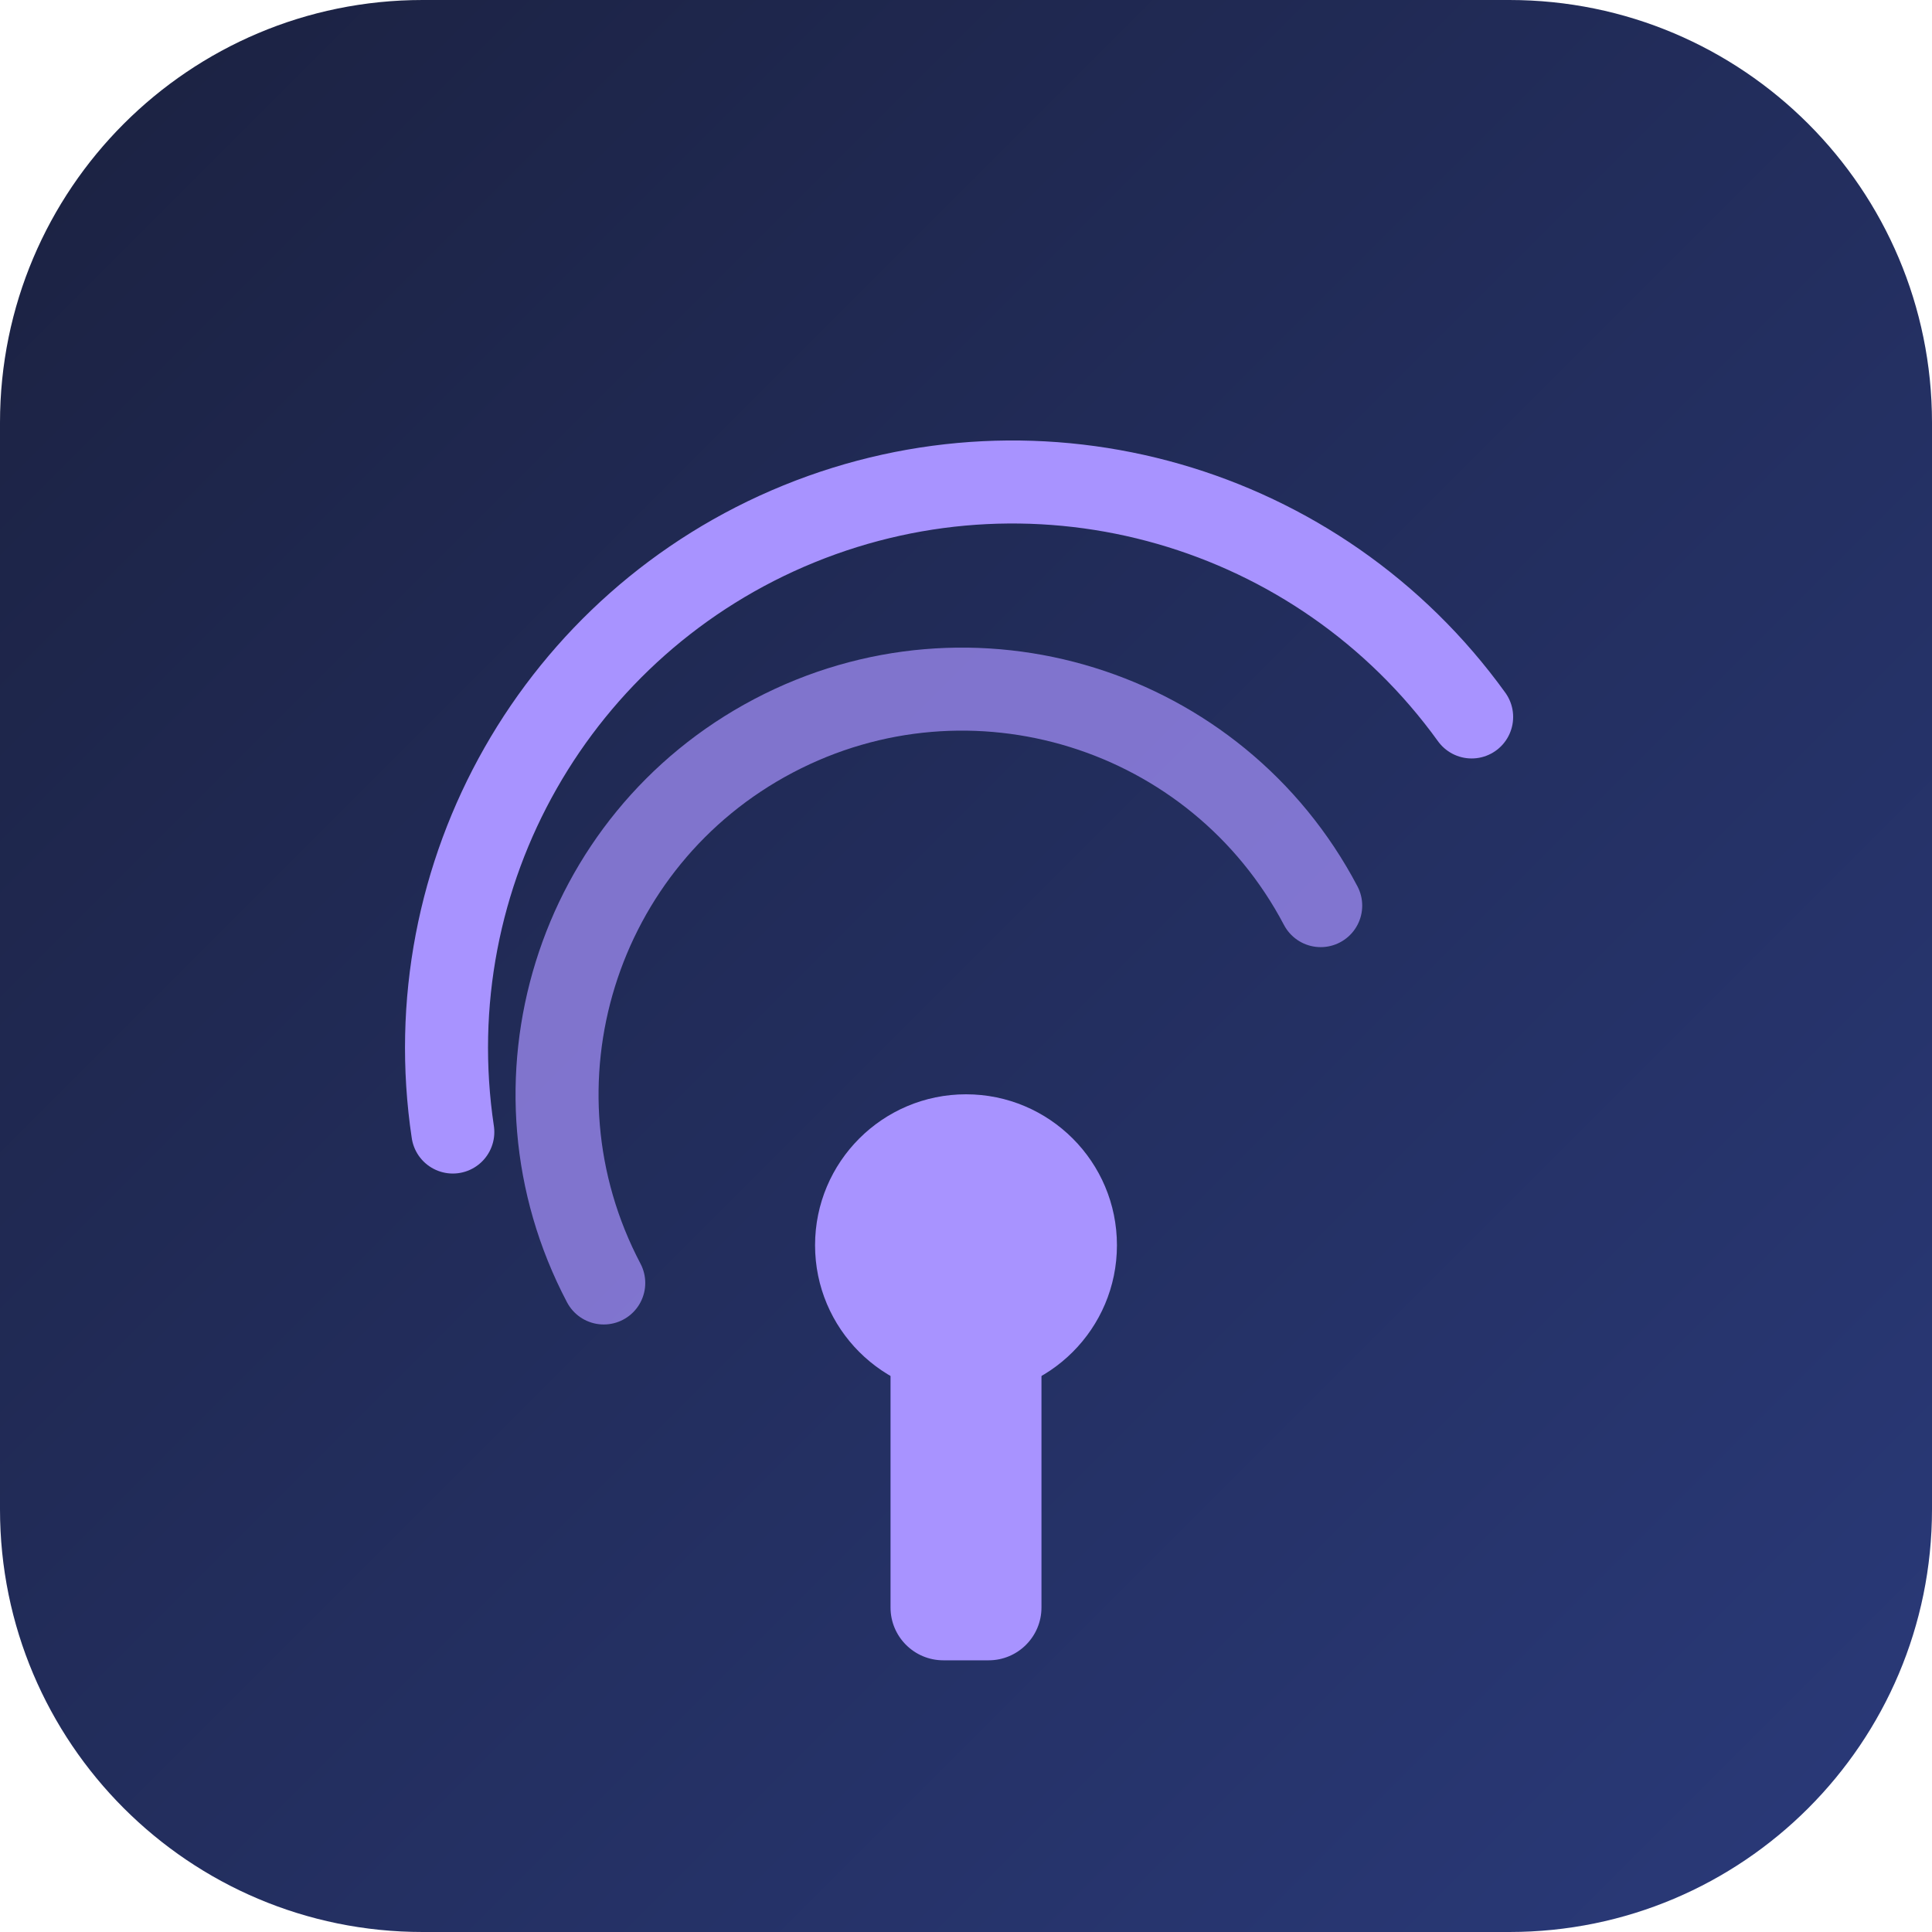
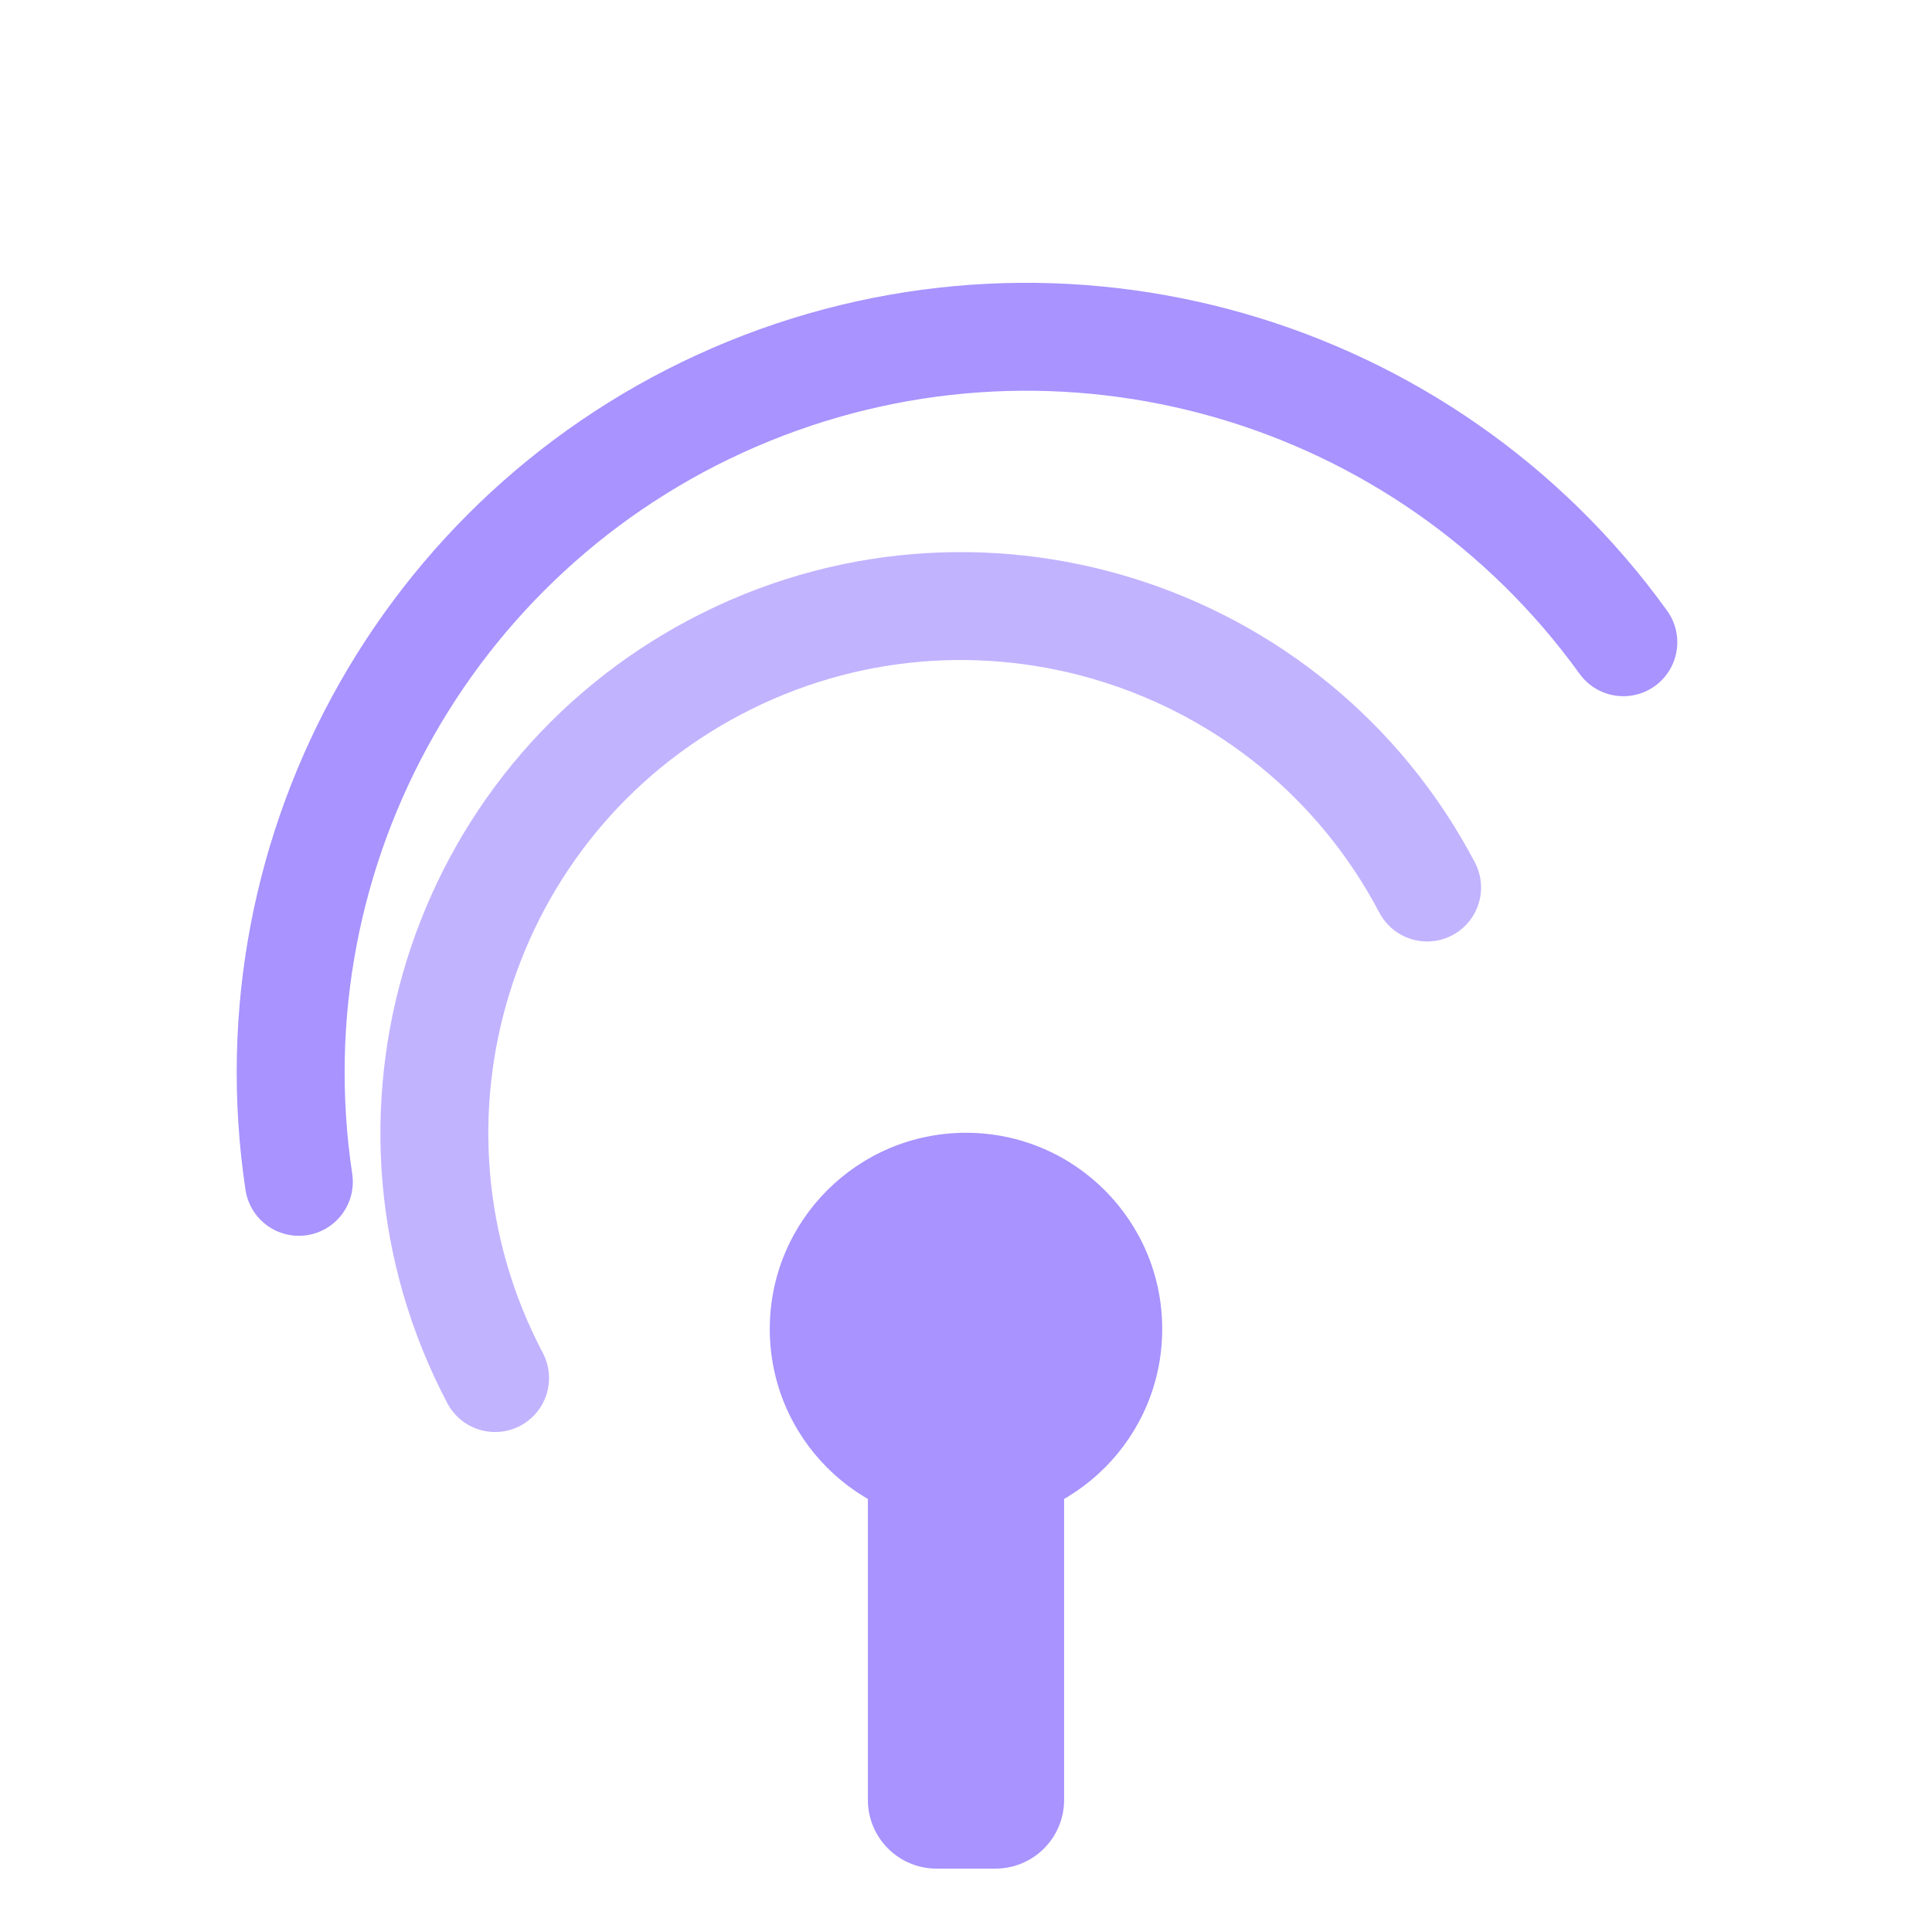
<svg xmlns="http://www.w3.org/2000/svg" viewBox="0 0 512 512" width="512" height="512">
-   <defs>
-     <linearGradient id="bg" x1="0" y1="0" x2="1" y2="1">
-       <stop offset="0" stop-color="#1b2140" />
-       <stop offset="1" stop-color="#2a3a7a" />
-     </linearGradient>
-   </defs>
-   <rect width="512" height="512" rx="112" fill="url(#bg)" />
-   <path d="M120 300 A150 150 0 0 1 390 190" fill="none" stroke="#a893ff" stroke-width="22" stroke-linecap="round" />
-   <path d="M160 340 A100 100 0 0 1 350 240" fill="none" stroke="#a893ff" stroke-width="22" stroke-linecap="round" stroke-opacity="0.7" />
-   <circle cx="256" cy="330" r="40" fill="#a893ff" />
-   <rect x="236" y="330" width="40" height="110" rx="14" fill="#a893ff" />
+   <g transform="translate(256 256) scale(1.3) translate(-256 -256)">
+     <path d="M120 300 A150 150 0 0 1 390 190" fill="none" stroke="#a893ff" stroke-width="22" stroke-linecap="round" />
+     <path d="M160 340 A100 100 0 0 1 350 240" fill="none" stroke="#a893ff" stroke-width="22" stroke-linecap="round" stroke-opacity="0.7" />
+     <circle cx="256" cy="330" r="40" fill="#a893ff" />
+     <rect x="236" y="330" width="40" height="110" rx="14" fill="#a893ff" />
+   </g>
</svg>
